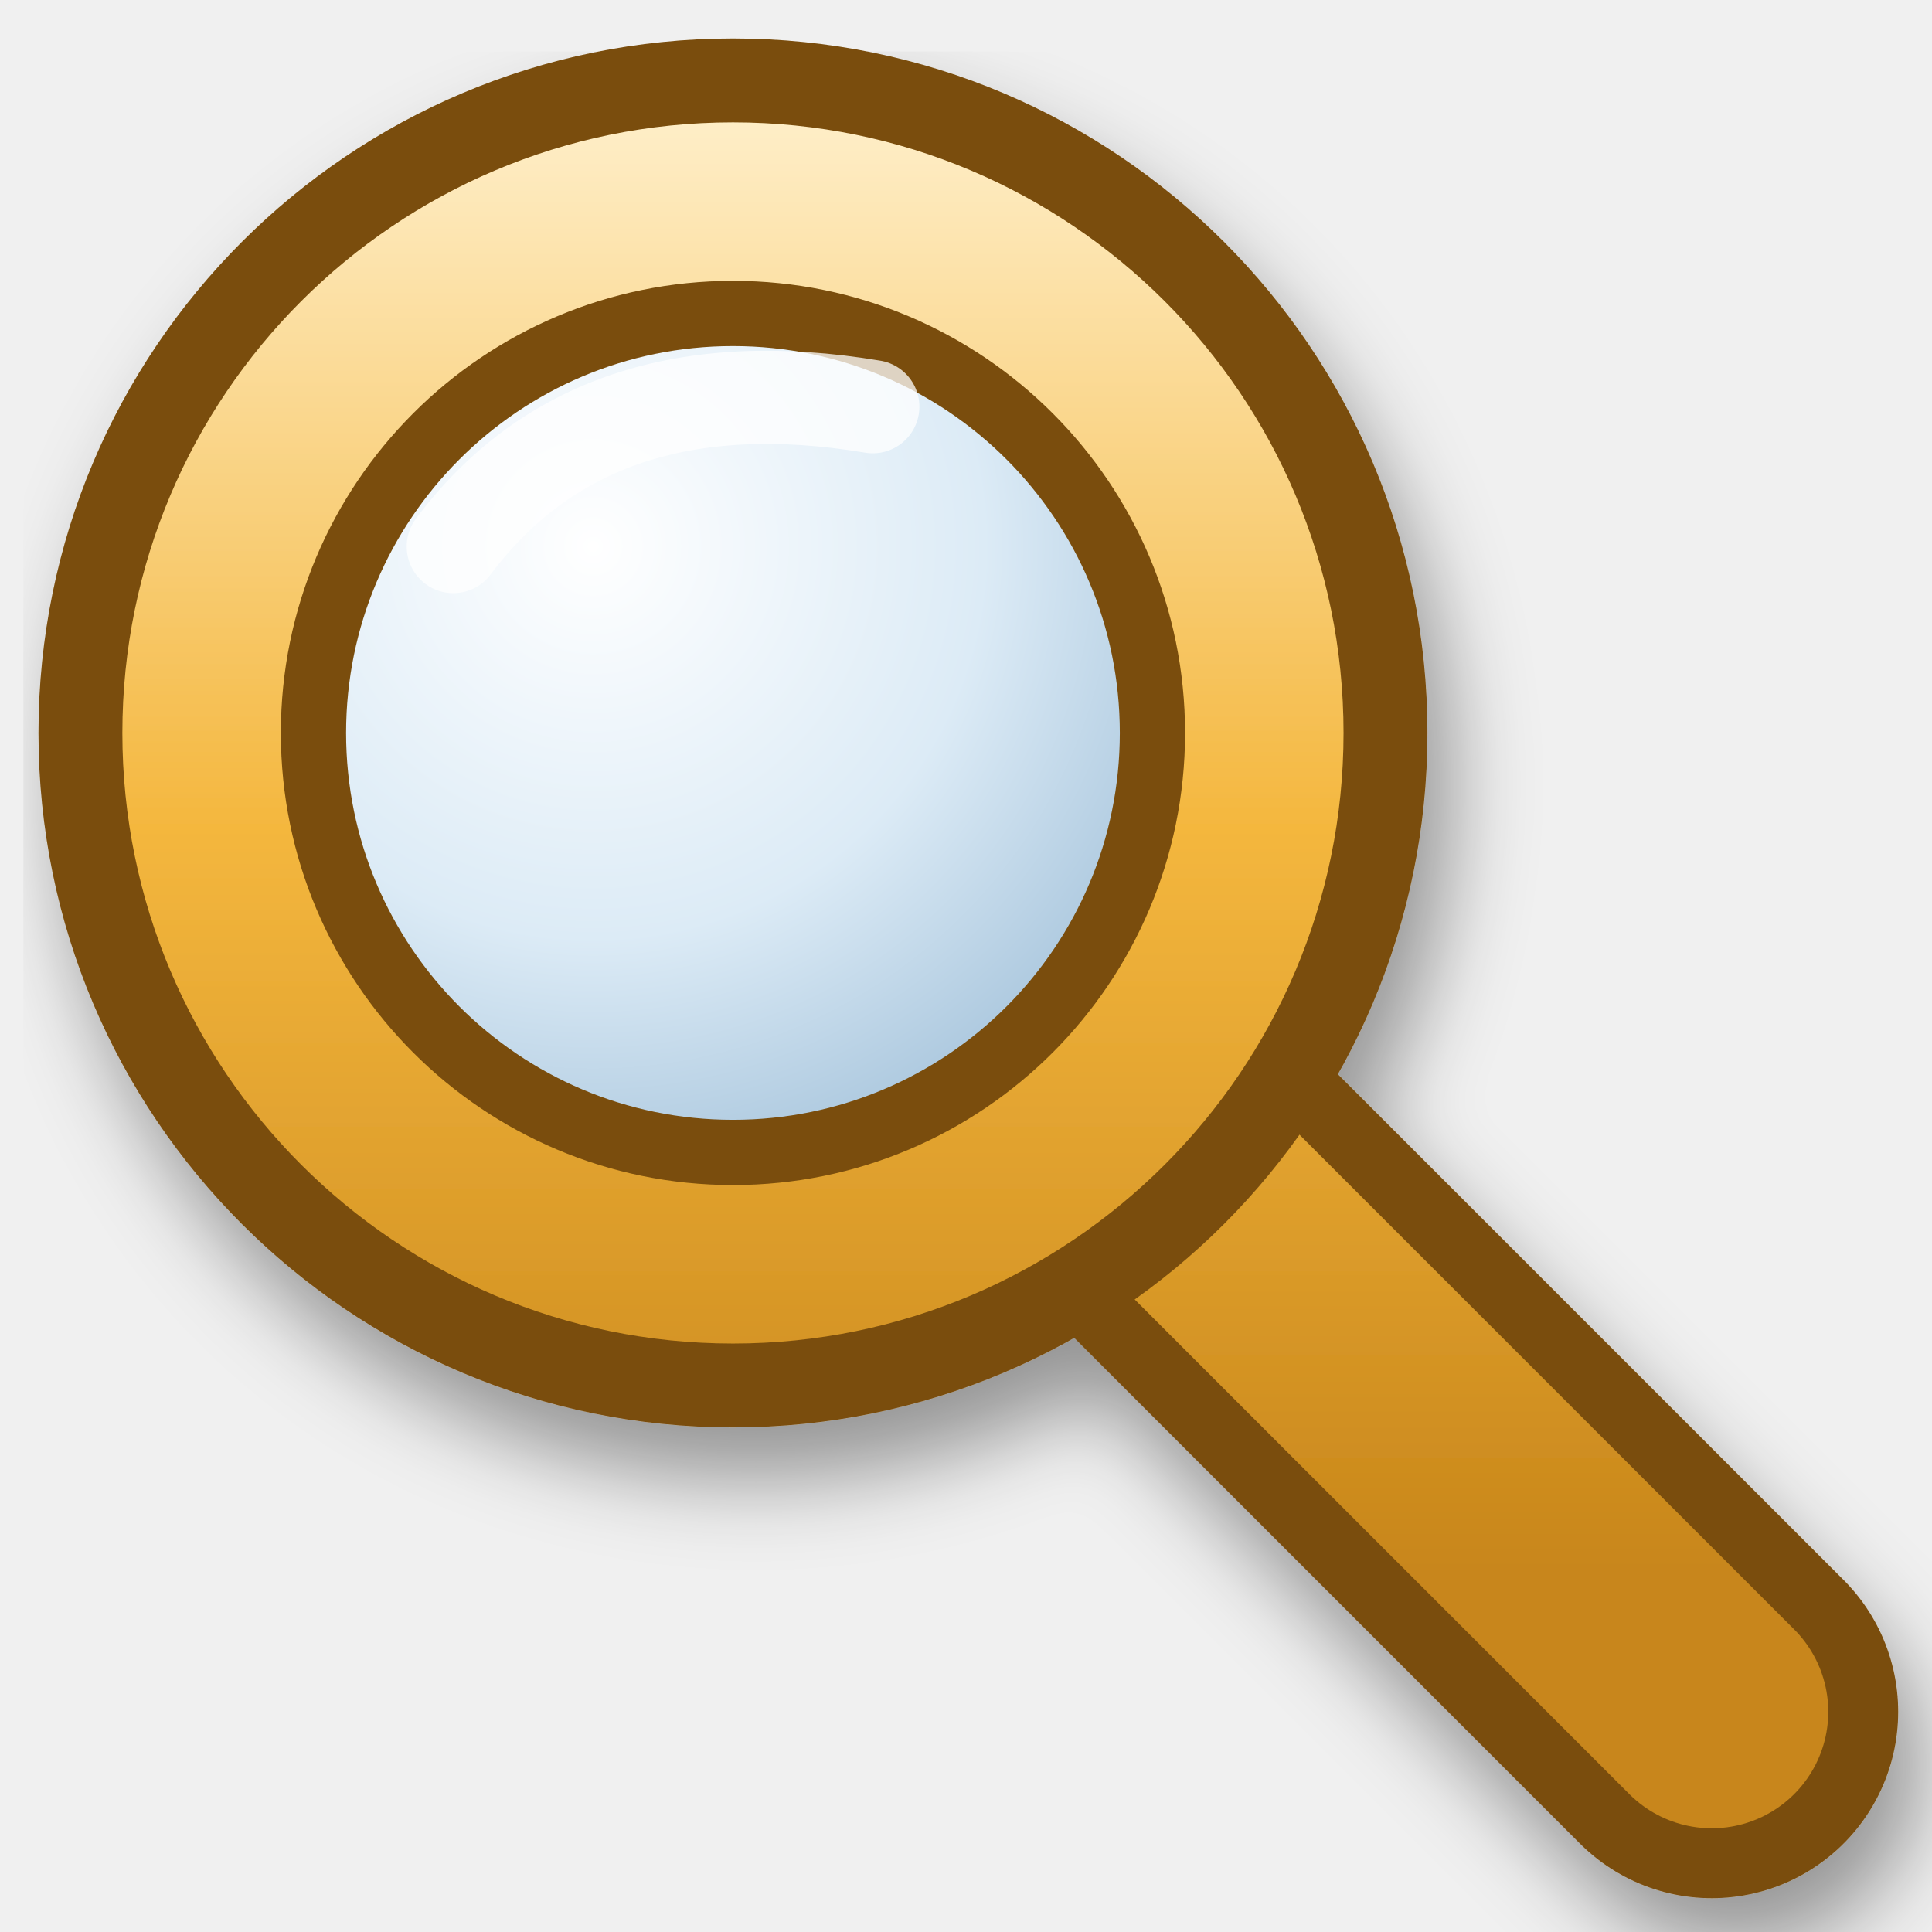
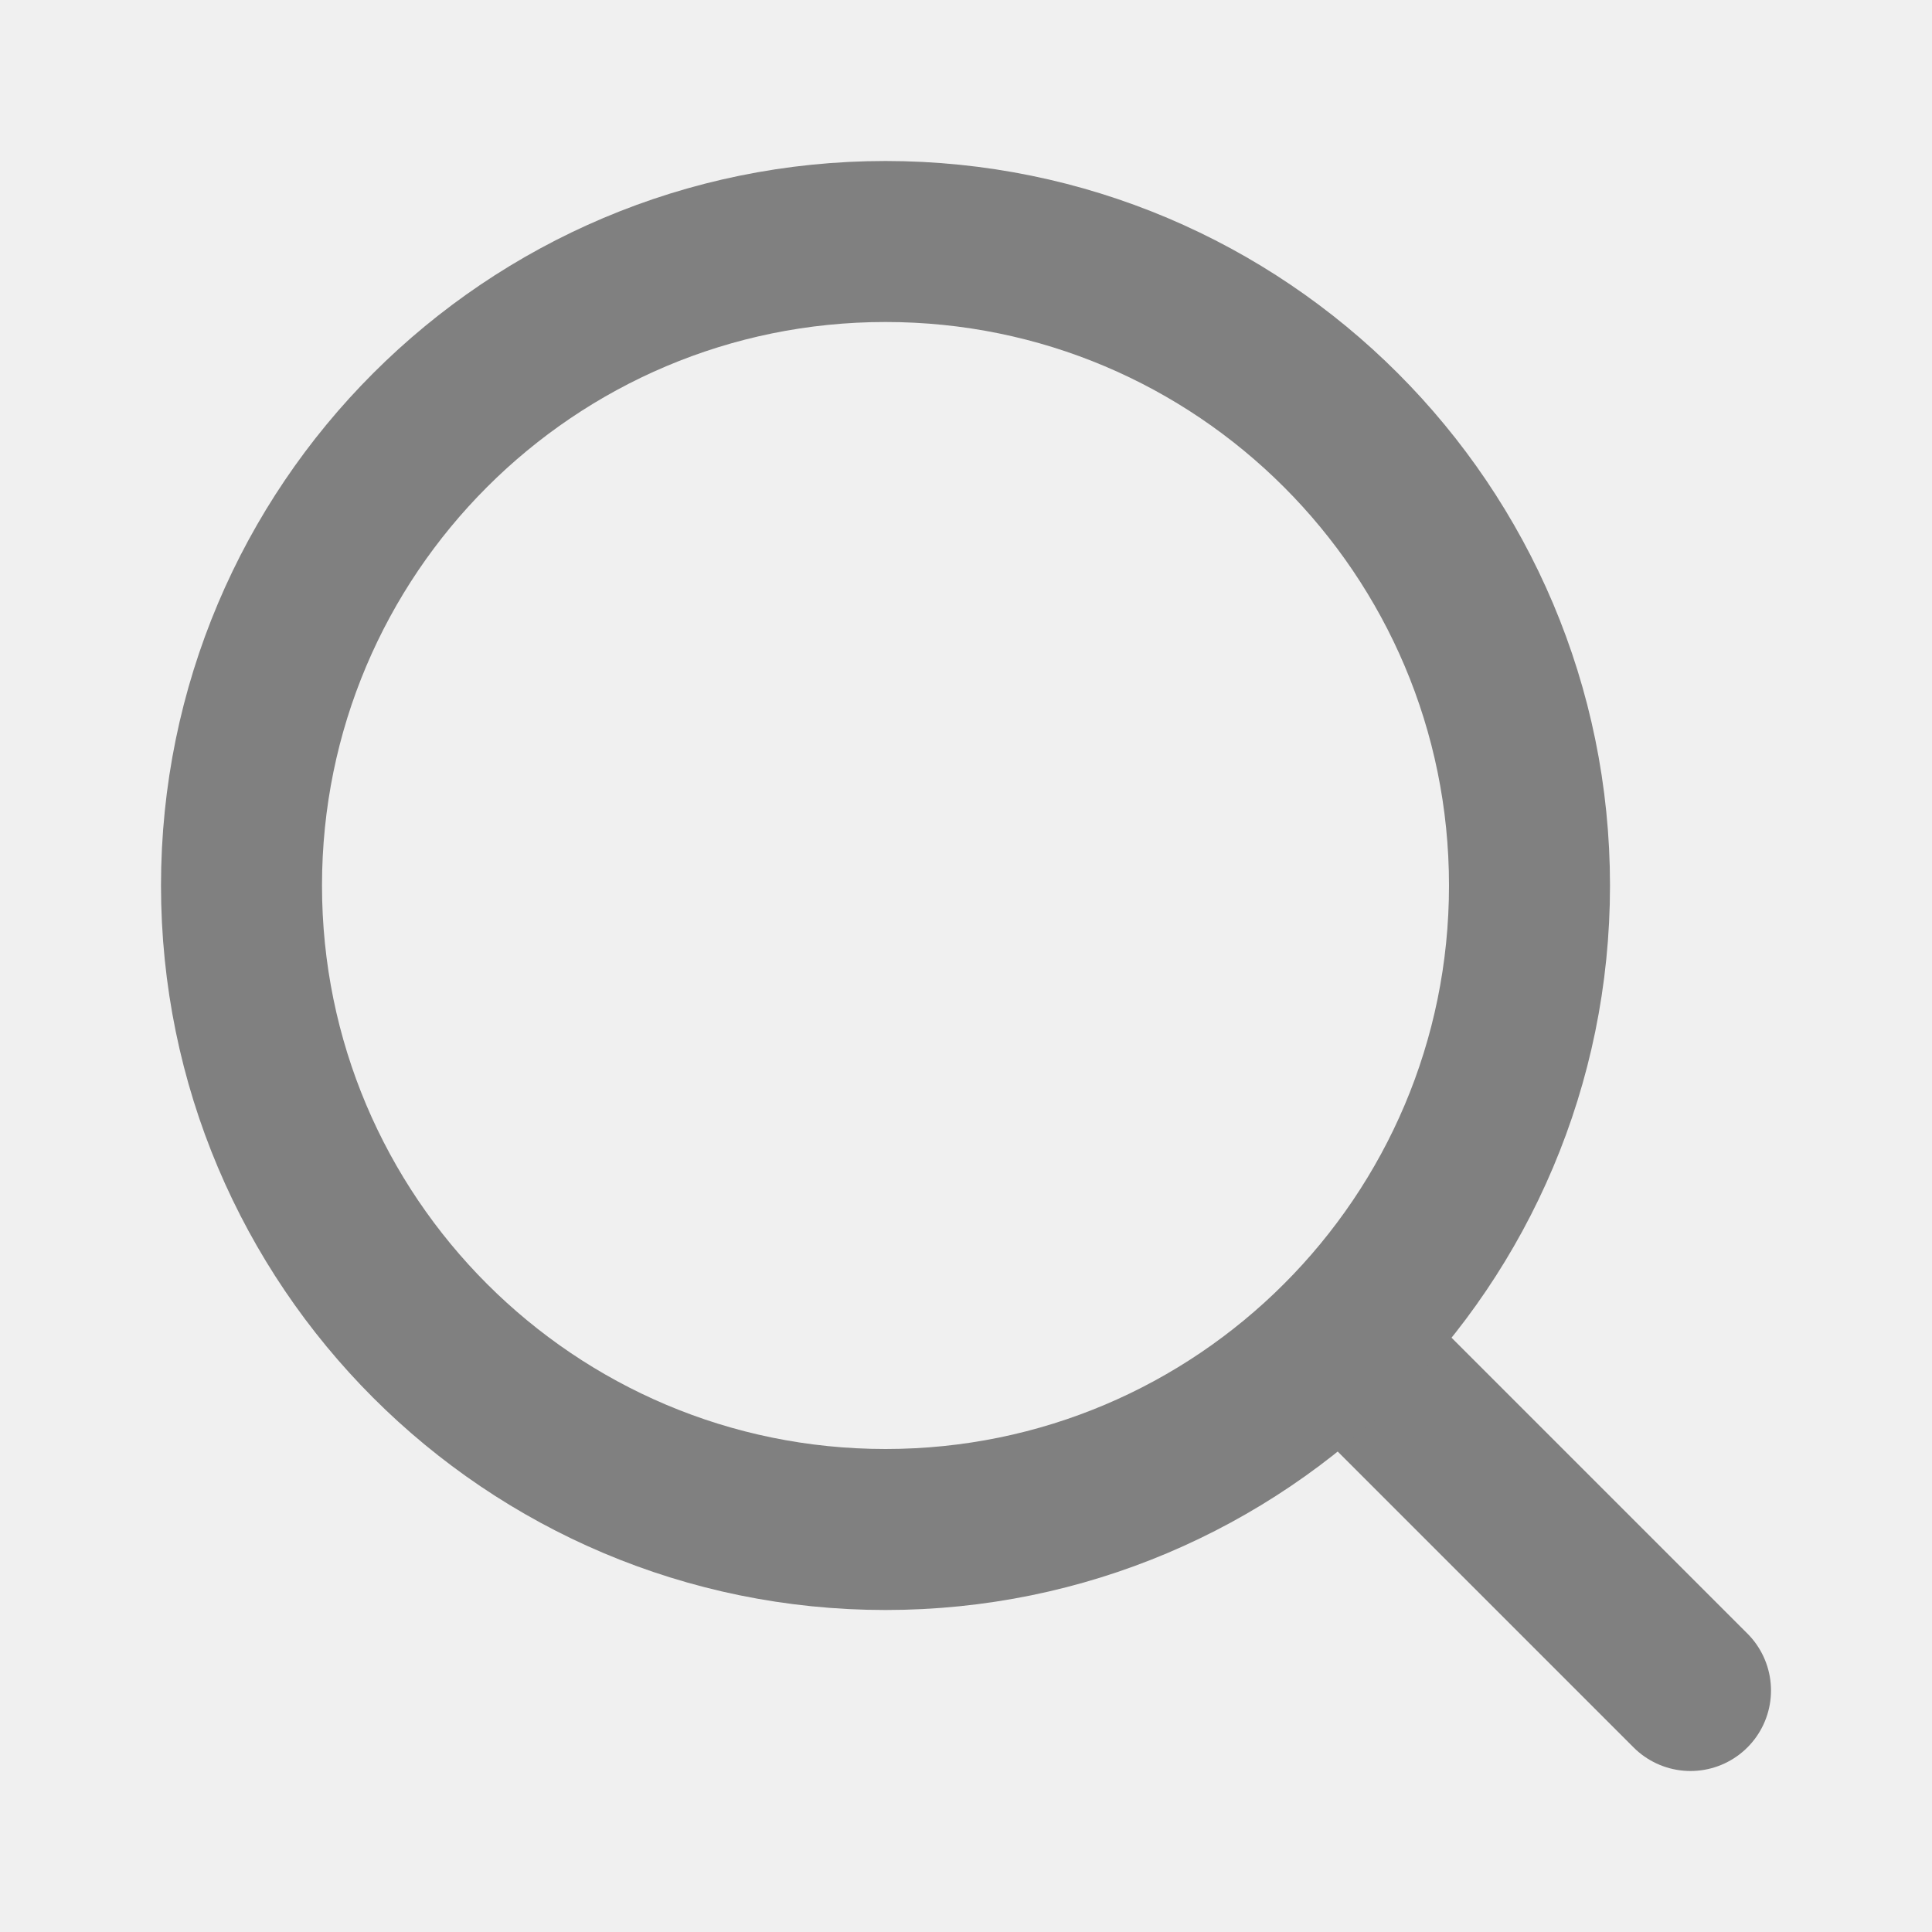
- <svg xmlns="http://www.w3.org/2000/svg" viewBox="0 0 48 48" width="48" height="48">
-   <g transform="matrix(1.158 0 0 1.158 -4.950 -4.950)">
-     <defs>
-       <filter id="sh" x="-30%" y="-30%" width="160%" height="160%">
-         <feGaussianBlur in="SourceAlpha" stdDeviation="0.9" />
-         <feOffset dx="0.5" dy="1.1" result="offsetblur" />
-         <feFlood flood-color="#000" flood-opacity="0.38" />
-         <feComposite in2="offsetblur" operator="in" />
-         <feMerge>
-           <feMergeNode />
-           <feMergeNode in="SourceGraphic" />
-         </feMerge>
-       </filter>
-       <linearGradient id="se" x1="0" y1="6" x2="0" y2="38" gradientUnits="userSpaceOnUse">
-         <stop offset="0" stop-color="#FFF1CF" />
-         <stop offset="0.5" stop-color="#F4B73E" />
-         <stop offset="1" stop-color="#C8861A" />
-       </linearGradient>
-       <radialGradient id="gls" cx="17" cy="16" r="14" gradientUnits="userSpaceOnUse">
-         <stop offset="0" stop-color="#FFFFFF" />
-         <stop offset="0.6" stop-color="#DCEBF6" />
-         <stop offset="1" stop-color="#A9C6DD" />
-       </radialGradient>
-     </defs>
-     <g filter="url(#sh)">
-       <line x1="29" y1="29" x2="41" y2="41" stroke="#7A4E0E" stroke-width="8" stroke-linecap="round" />
-       <line x1="29" y1="29" x2="41" y2="41" stroke="url(#se)" stroke-width="5" stroke-linecap="round" />
-       <circle cx="20" cy="20" r="14" fill="url(#se)" stroke="#7A4E0E" stroke-width="1.8" />
-       <circle cx="20" cy="20" r="9" fill="url(#gls)" stroke="#7A4E0E" stroke-width="1.4" />
-       <path d="M14 16 Q17 12 23 13" fill="none" stroke="#ffffff" stroke-width="2" stroke-linecap="round" opacity="0.75" />
-     </g>
-   </g>
+ <svg xmlns="http://www.w3.org/2000/svg" class="lucide lucide-search" width="24" height="24" viewBox="0 0 24 24" fill="none" stroke="#808080" stroke-width="2" stroke-linecap="round" stroke-linejoin="round">
+   <path d="m21 21-4.34-4.34" />
+   <circle cx="11" cy="11" r="8" />
</svg>
